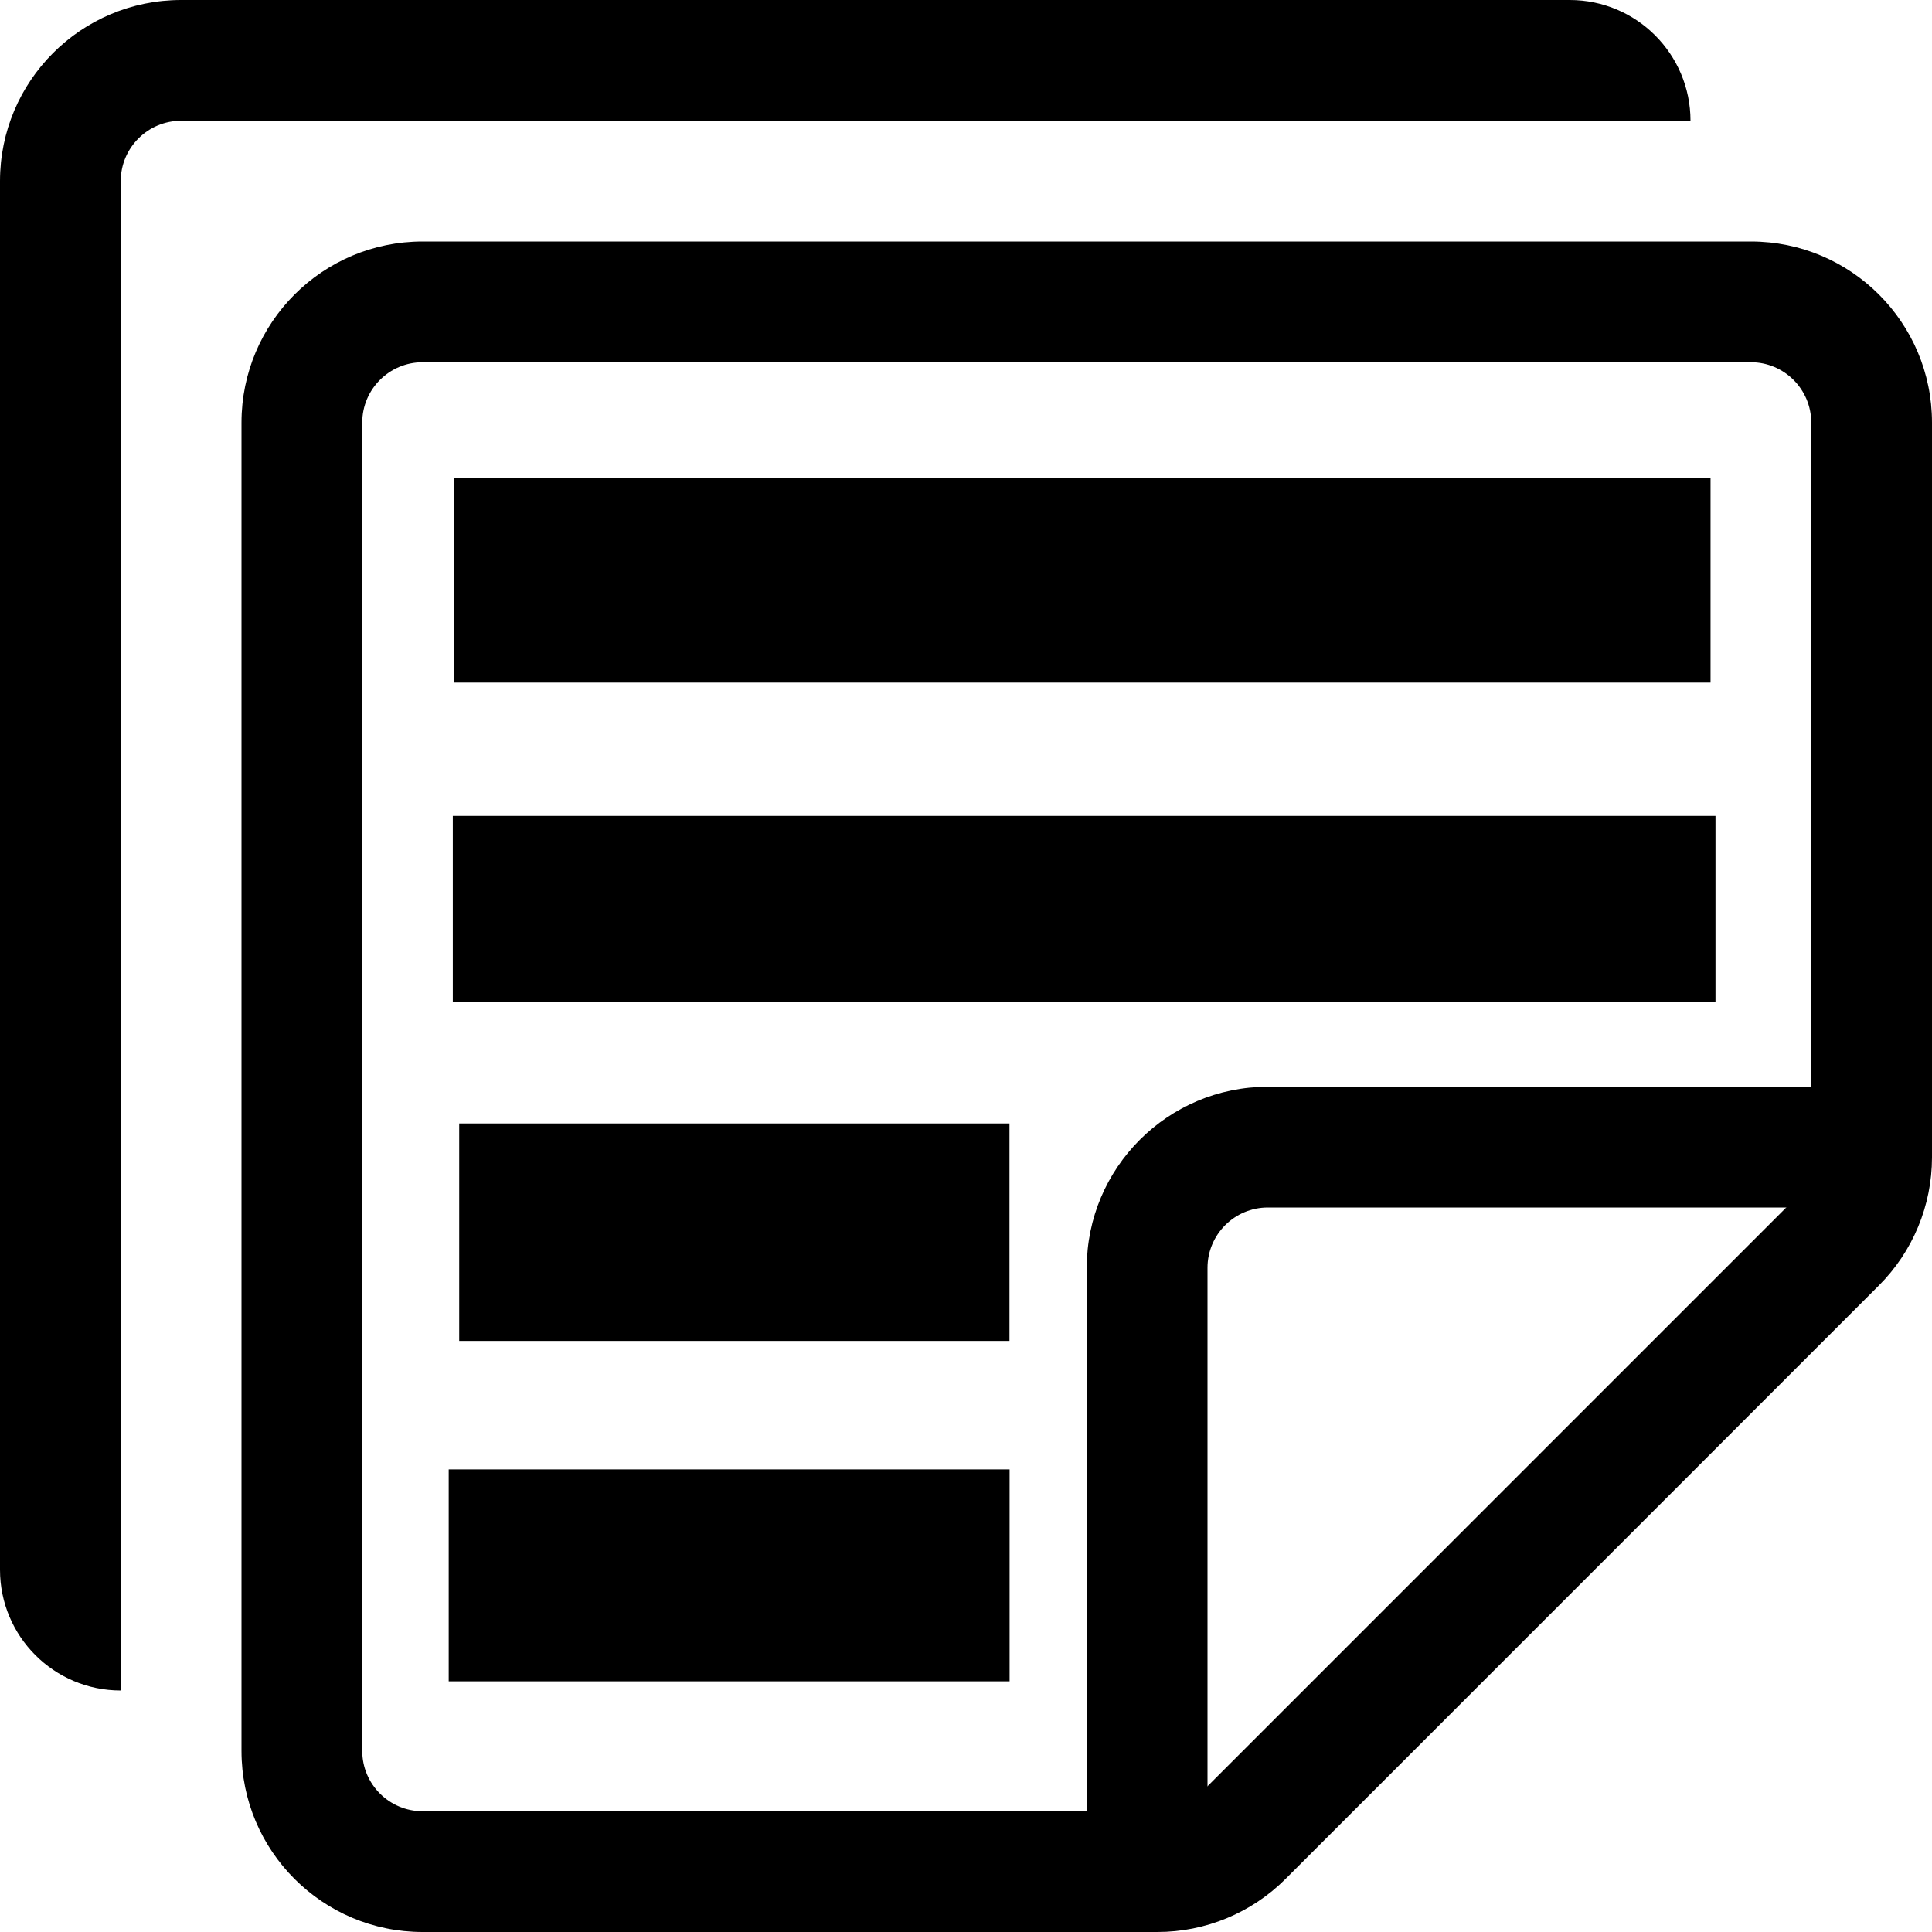
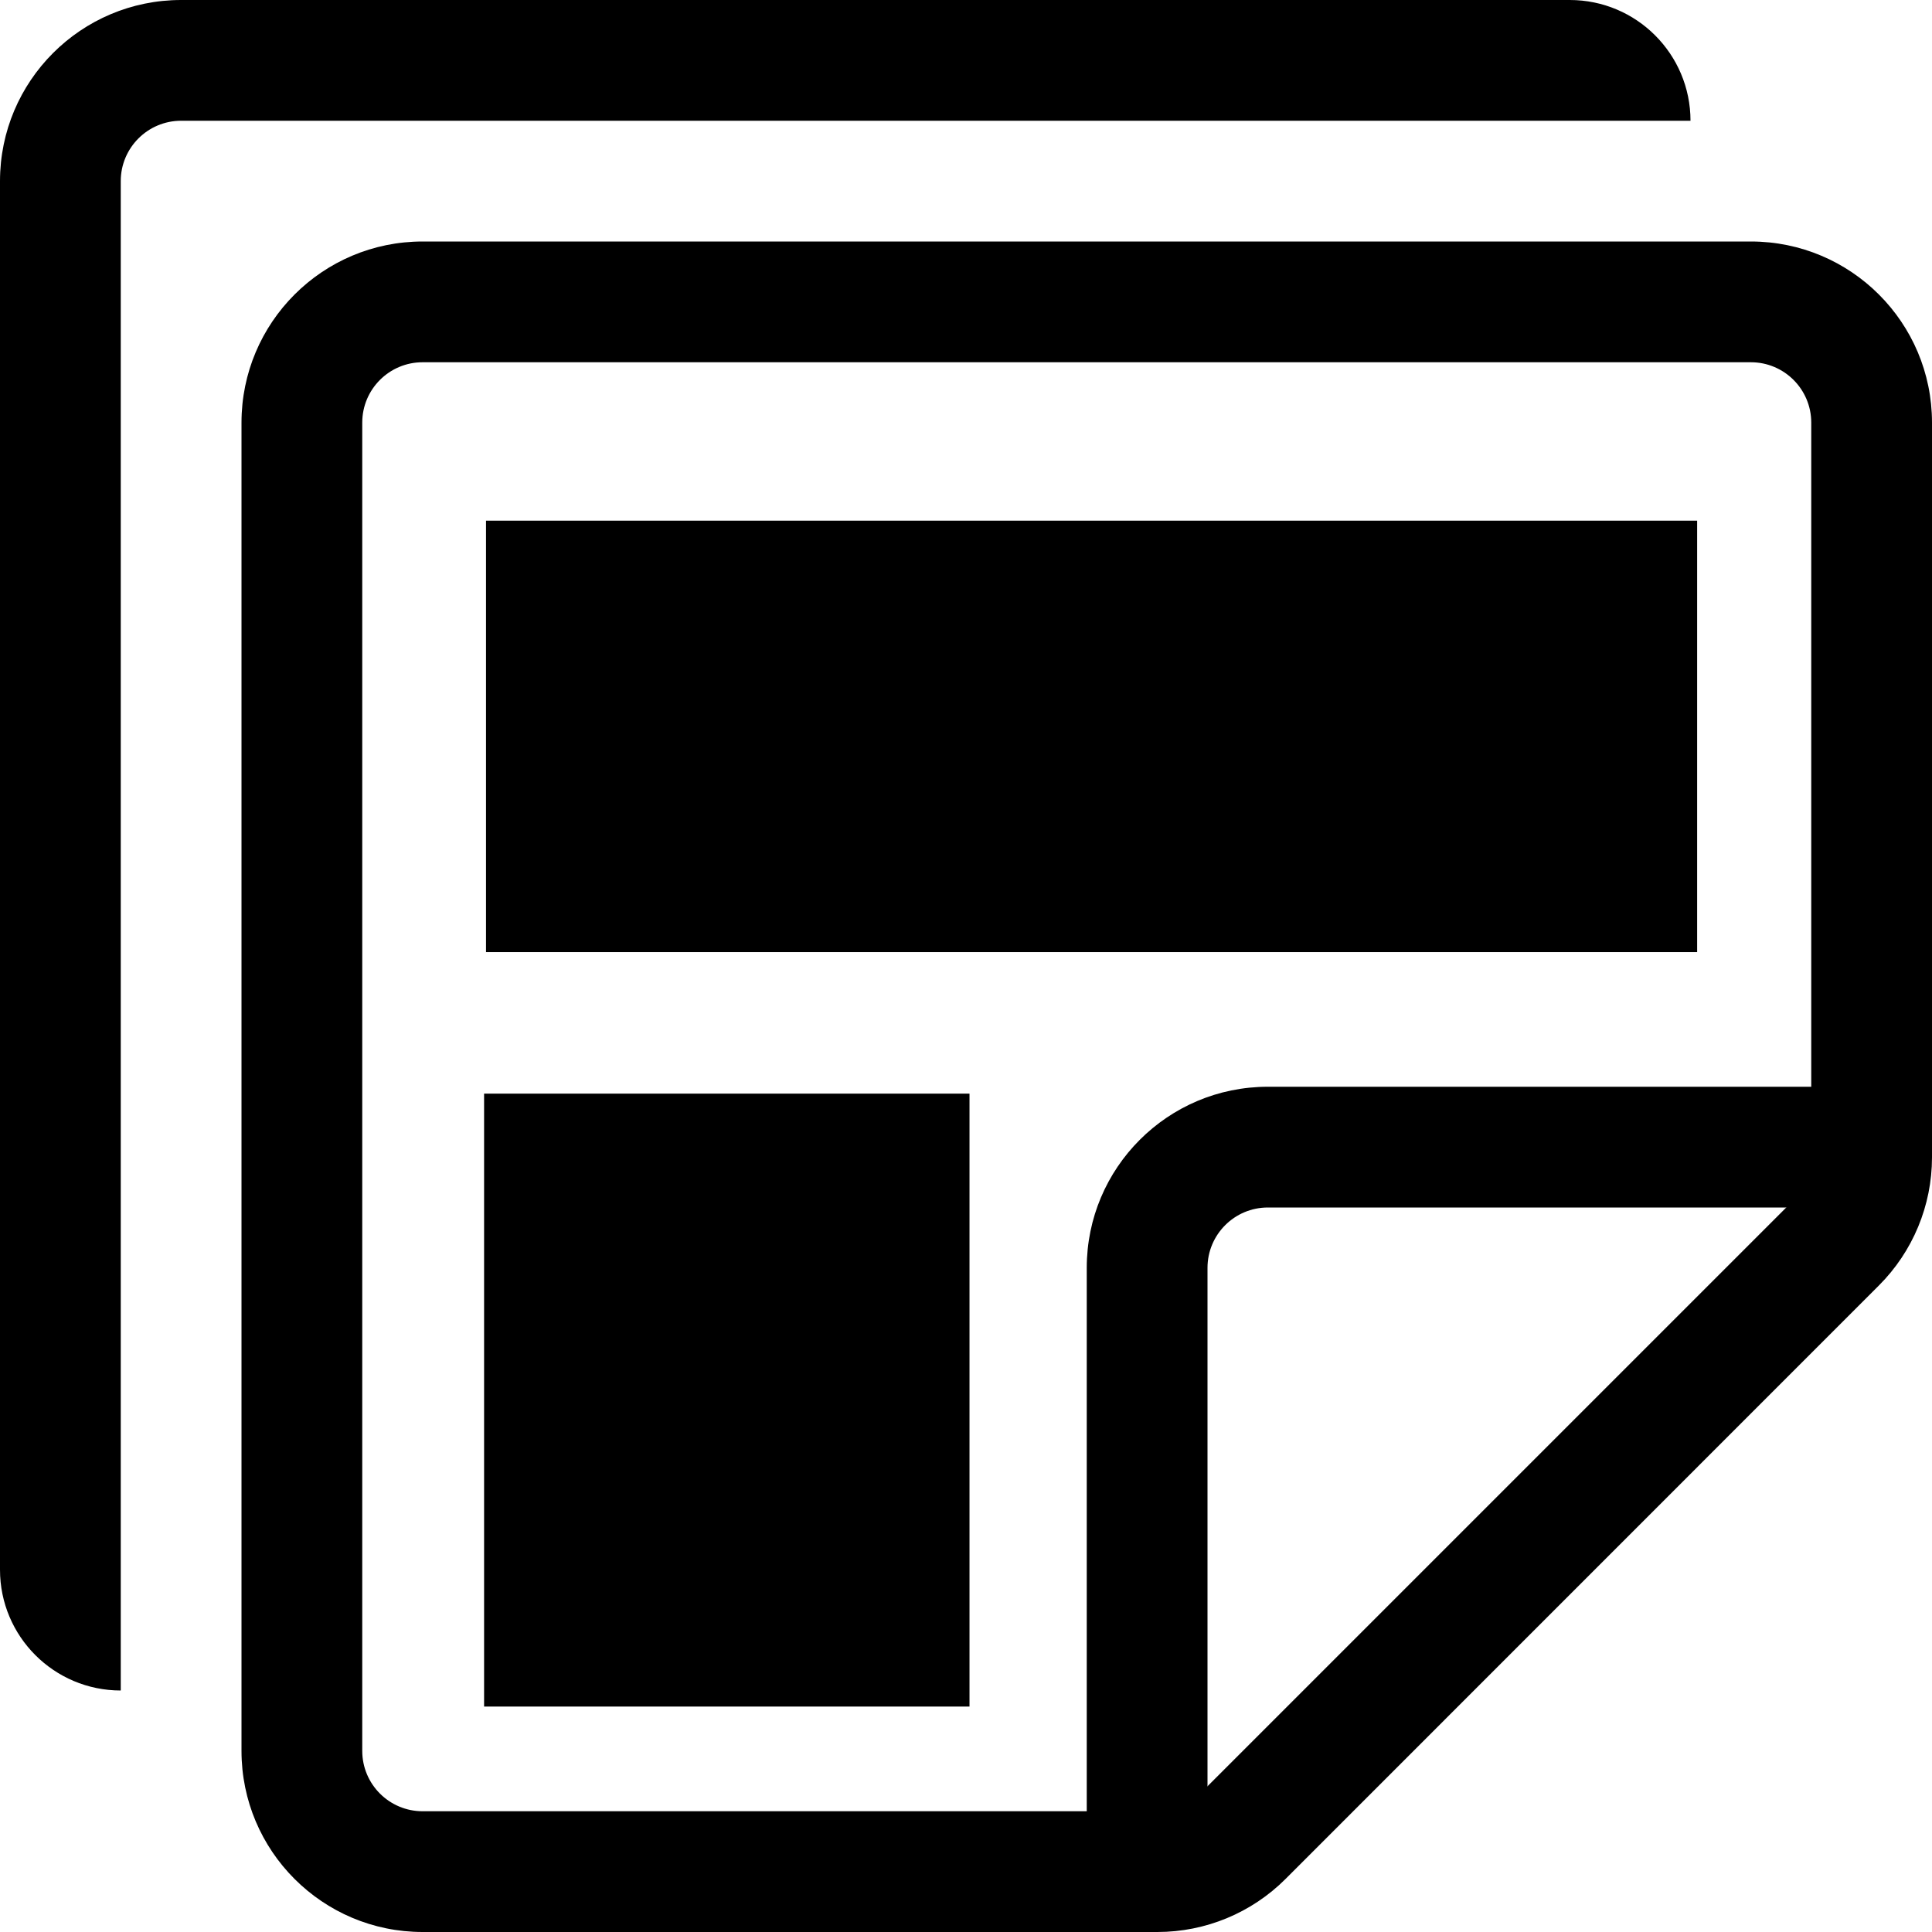
- <svg xmlns="http://www.w3.org/2000/svg" width="1em" height="1em" viewBox="0 0 16 16" class="bi bi-stickies" fill="currentColor" version="1.1" id="svg1427">
+ <svg xmlns="http://www.w3.org/2000/svg" id="svg1427" version="1.1" fill="currentColor" class="bi bi-stickies" viewBox="0 0 16 16" height="1em" width="1em">
  <defs id="defs1431" />
-   <path fill-rule="evenodd" d="M0 1.5A1.5 1.5 0 0 1 1.5 0H13a1 1 0 0 1 1 1H1.5a.5.5 0 0 0-.5.5V14a1 1 0 0 1-1-1V1.5z" id="path1421" style="fill:#000000;fill-opacity:1" />
-   <path fill-rule="evenodd" d="M2 3.5A1.5 1.5 0 0 1 3.5 2h11A1.5 1.5 0 0 1 16 3.5v6.086a1.5 1.5 0 0 1-.44 1.06l-4.914 4.915a1.5 1.5 0 0 1-1.06.439H3.5A1.5 1.5 0 0 1 2 14.5v-11zM3.5 3a.5.5 0 0 0-.5.5v11a.5.5 0 0 0 .5.5h6.086a.5.5 0 0 0 .353-.146l4.915-4.915A.5.5 0 0 0 15 9.586V3.5a.5.5 0 0 0-.5-.5h-11z" id="path1423" style="fill:#000000;fill-opacity:1" />
-   <path fill-rule="evenodd" d="M10.5 10a.5.5 0 0 0-.5.5v5H9v-5A1.5 1.5 0 0 1 10.5 9h5v1h-5z" id="path1425" style="fill:#000000;fill-opacity:1" />
-   <rect style="fill:#000000;fill-opacity:1;fill-rule:evenodd;stroke-width:1.158" id="rect2066" width="10.406" height="1.697" x="3.76" y="3.956" />
-   <rect style="fill:#000000;fill-opacity:1;fill-rule:evenodd;stroke-width:1.172" id="rect2070" width="10.457" height="1.54" x="3.75" y="6.757" />
-   <rect style="fill:#000000;fill-opacity:1;fill-rule:evenodd;stroke-width:1.168" id="rect2072" width="4.557" height="1.801" x="3.803" y="9.304" />
-   <rect y="12.169" x="3.716" height="1.755" width="4.645" id="rect2072-0" style="fill:#000000;fill-opacity:1;fill-rule:evenodd;stroke-width:1.164" />
+   <path style="fill:#000000;fill-opacity:1" id="path1421" d="M0 1.5A1.5 1.5 0 0 1 1.5 0H13a1 1 0 0 1 1 1H1.5a.5.5 0 0 0-.5.5V14a1 1 0 0 1-1-1V1.5z" fill-rule="evenodd" />
+   <path style="fill:#000000;fill-opacity:1" id="path1423" d="M2 3.5A1.5 1.5 0 0 1 3.5 2h11A1.5 1.5 0 0 1 16 3.5v6.086a1.5 1.5 0 0 1-.44 1.06l-4.914 4.915a1.5 1.5 0 0 1-1.06.439H3.5A1.5 1.5 0 0 1 2 14.5v-11zM3.5 3a.5.5 0 0 0-.5.5v11a.5.5 0 0 0 .5.5h6.086a.5.5 0 0 0 .353-.146l4.915-4.915A.5.5 0 0 0 15 9.586V3.5a.5.5 0 0 0-.5-.5h-11z" fill-rule="evenodd" />
+   <path style="fill:#000000;fill-opacity:1" id="path1425" d="M10.5 10a.5.5 0 0 0-.5.5v5H9v-5A1.5 1.5 0 0 1 10.5 9h5v1h-5z" fill-rule="evenodd" />
+   <rect y="4.312" x="4.025" height="3.573" width="10.03" id="rect2066" style="fill:#000000;fill-opacity:1;fill-rule:evenodd;stroke-width:1.65" />
+   <rect y="9.057" x="4.009" height="5.076" width="4.02" id="rect2072" style="fill:#000000;fill-opacity:1;fill-rule:evenodd;stroke-width:1.842" />
</svg>
